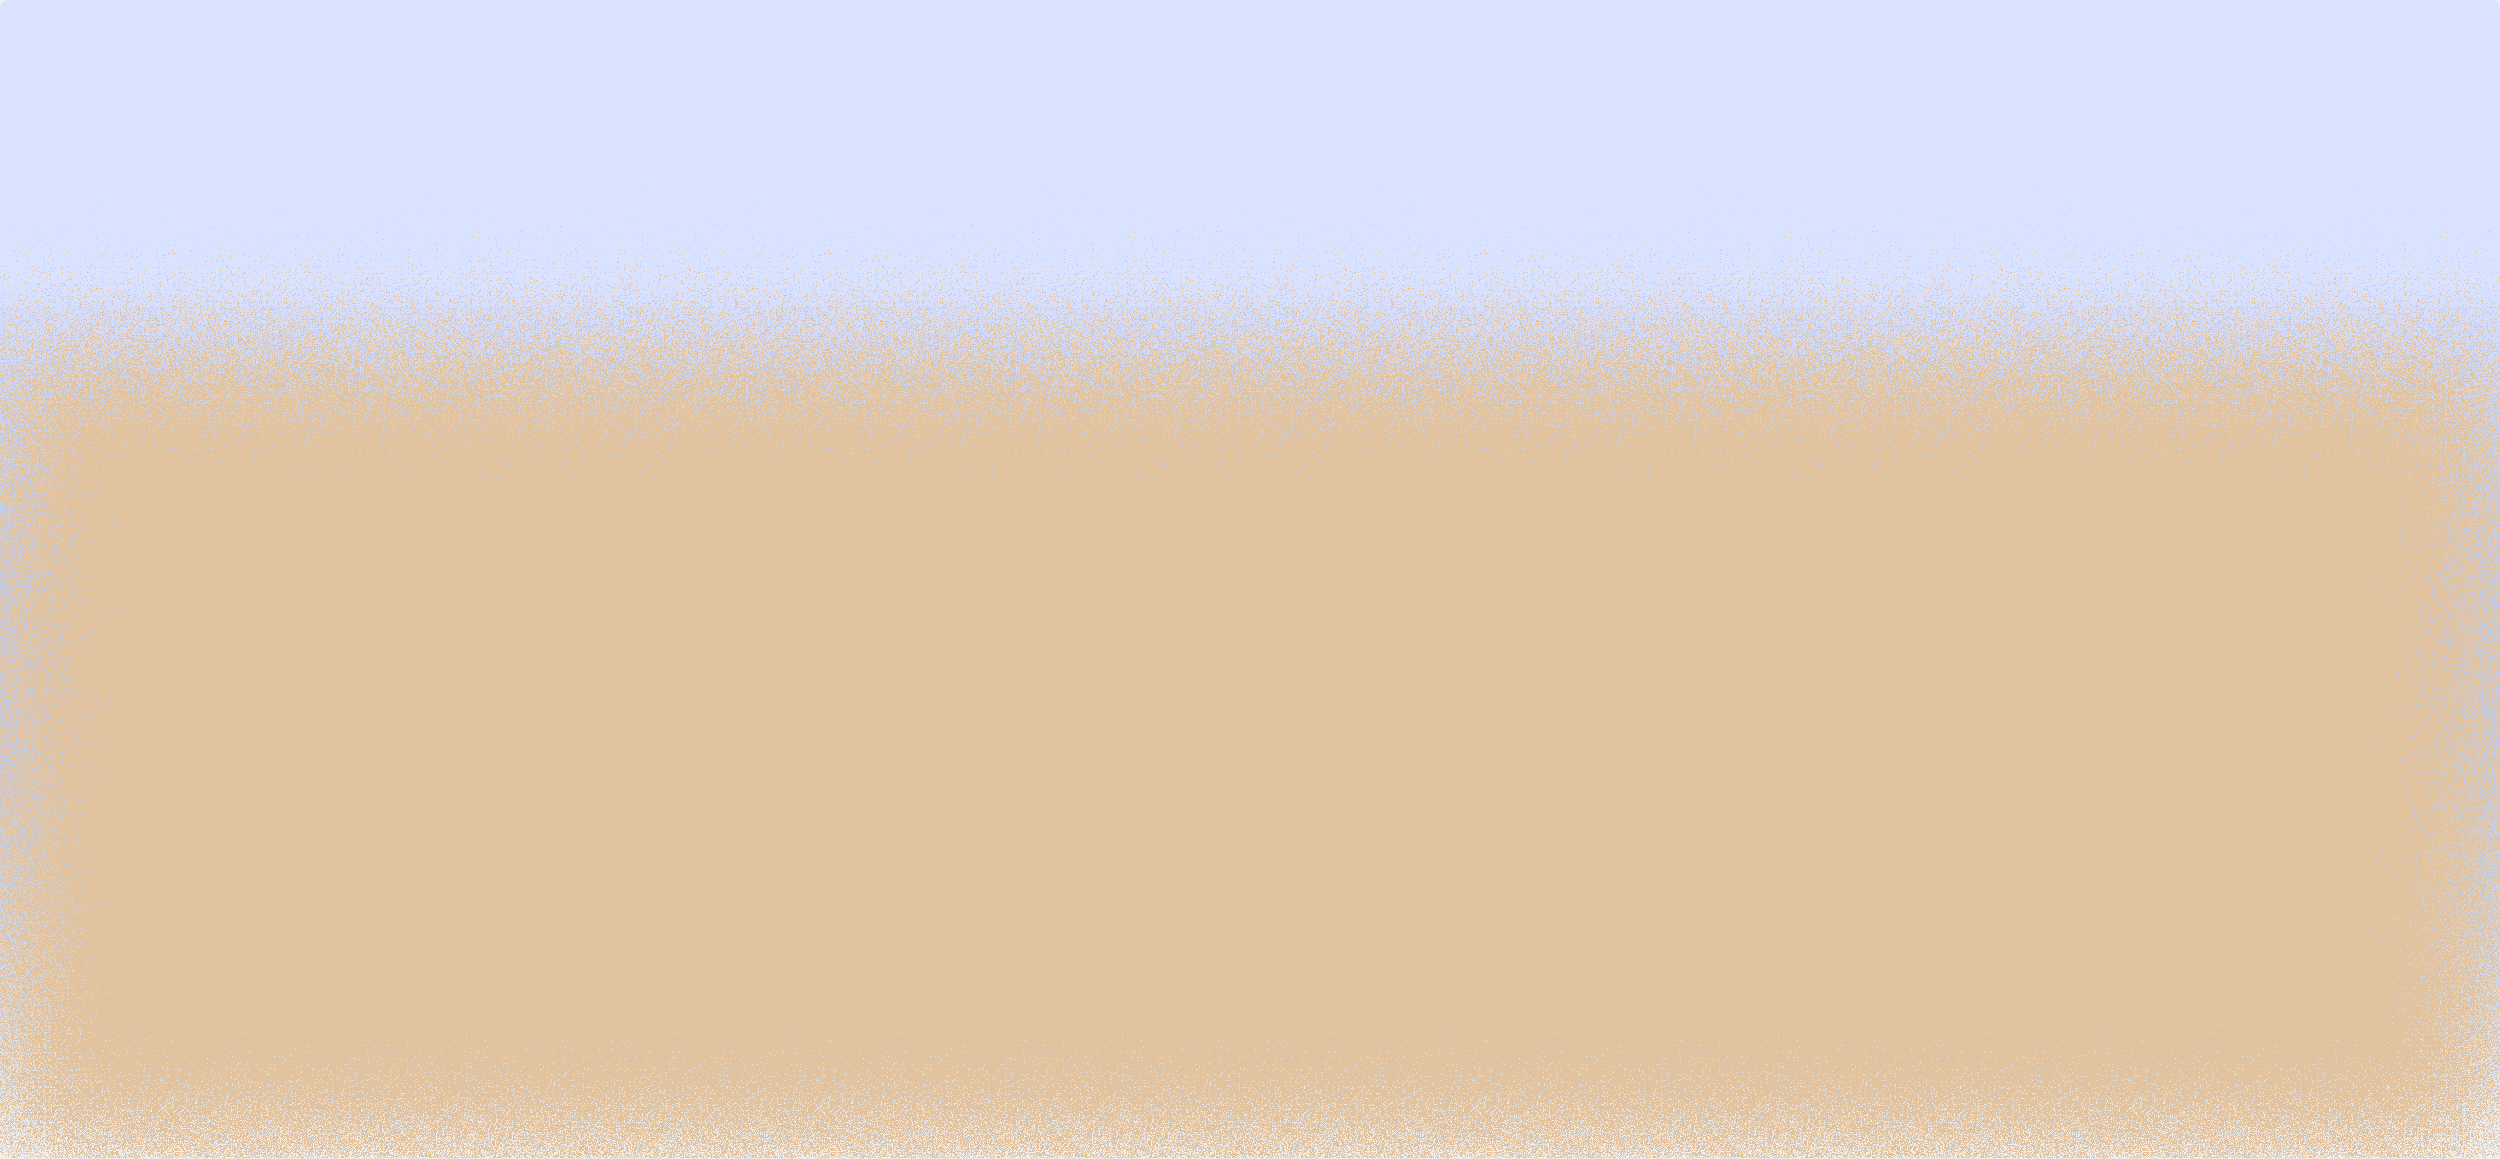
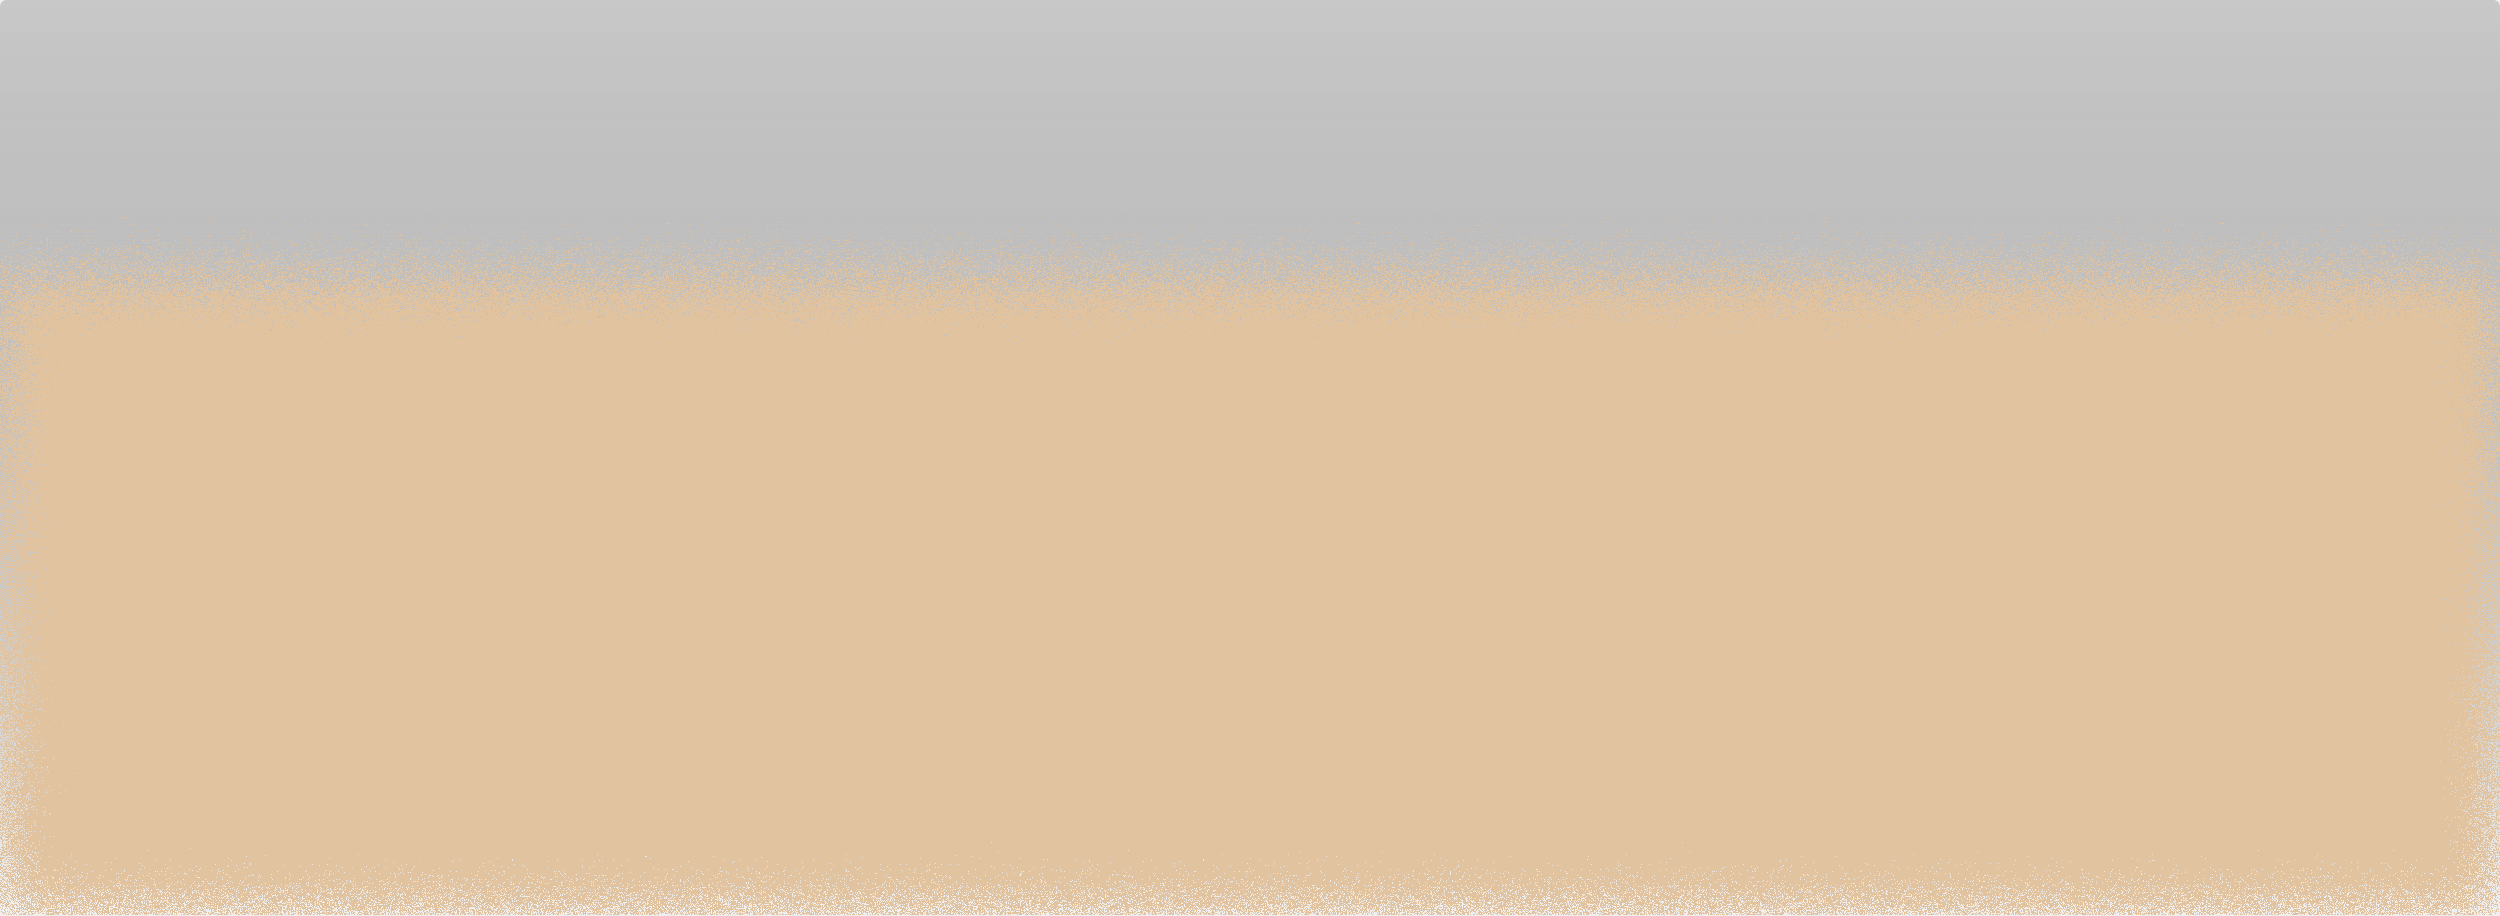
- <svg xmlns="http://www.w3.org/2000/svg" width="1200" height="556" viewBox="0 0 1200 556" fill="none">
-   <g clip-path="url(#clip0_323_15030)">
-     <rect width="1200" height="556" rx="4" fill="url(#paint0_linear_323_15030)" />
-     <g filter="url(#filter0_g_323_15030)">
-       <rect x="-2" y="170" width="1200" height="412" fill="#E2C3A0" />
+ <svg xmlns="http://www.w3.org/2000/svg" width="2560" height="937" viewBox="0 0 2560 937" fill="none">
+   <g clip-path="url(#clip0_2544_156080)">
+     <rect width="2560" height="937" rx="6.741" fill="url(#paint0_linear_2544_156080)" />
+     <g filter="url(#filter0_g_2544_156080)">
+       <rect x="-3" y="286" width="2560" height="695" fill="#E2C3A0" />
    </g>
  </g>
  <defs>
-     <filter id="filter0_g_323_15030" x="-102" y="70" width="1400" height="612" filterUnits="userSpaceOnUse" color-interpolation-filters="sRGB">
+     <filter id="filter0_g_2544_156080" x="-103" y="186" width="2760" height="895" filterUnits="userSpaceOnUse" color-interpolation-filters="sRGB">
      <feFlood flood-opacity="0" result="BackgroundImageFix" />
      <feBlend mode="normal" in="SourceGraphic" in2="BackgroundImageFix" result="shape" />
-       <feTurbulence type="fractalNoise" baseFrequency="2.439 2.439" numOctaves="3" seed="3619" />
+       <feTurbulence type="fractalNoise" baseFrequency="1.447 1.447" numOctaves="3" seed="3619" />
      <feDisplacementMap in="shape" scale="200" xChannelSelector="R" yChannelSelector="G" result="displacedImage" width="100%" height="100%" />
-       <feMerge result="effect1_texture_323_15030">
+       <feMerge result="effect1_texture_2544_156080">
        <feMergeNode in="displacedImage" />
      </feMerge>
    </filter>
-     <linearGradient id="paint0_linear_323_15030" x1="600" y1="0" x2="600" y2="556" gradientUnits="userSpaceOnUse">
-       <stop offset="0.239" stop-color="#D9E2FF" />
-       <stop offset="1" stop-color="#516EBC" stop-opacity="0" />
+     <linearGradient id="paint0_linear_2544_156080" x1="1280" y1="0" x2="1280" y2="937" gradientUnits="userSpaceOnUse">
+       <stop stop-color="#C8C8C8" />
+       <stop offset="1" stop-color="#616161" stop-opacity="0" />
    </linearGradient>
-     <clipPath id="clip0_323_15030">
-       <rect width="1200" height="556" rx="4" fill="white" />
+     <clipPath id="clip0_2544_156080">
+       <rect width="2560" height="937" rx="6.741" fill="white" />
    </clipPath>
  </defs>
</svg>
